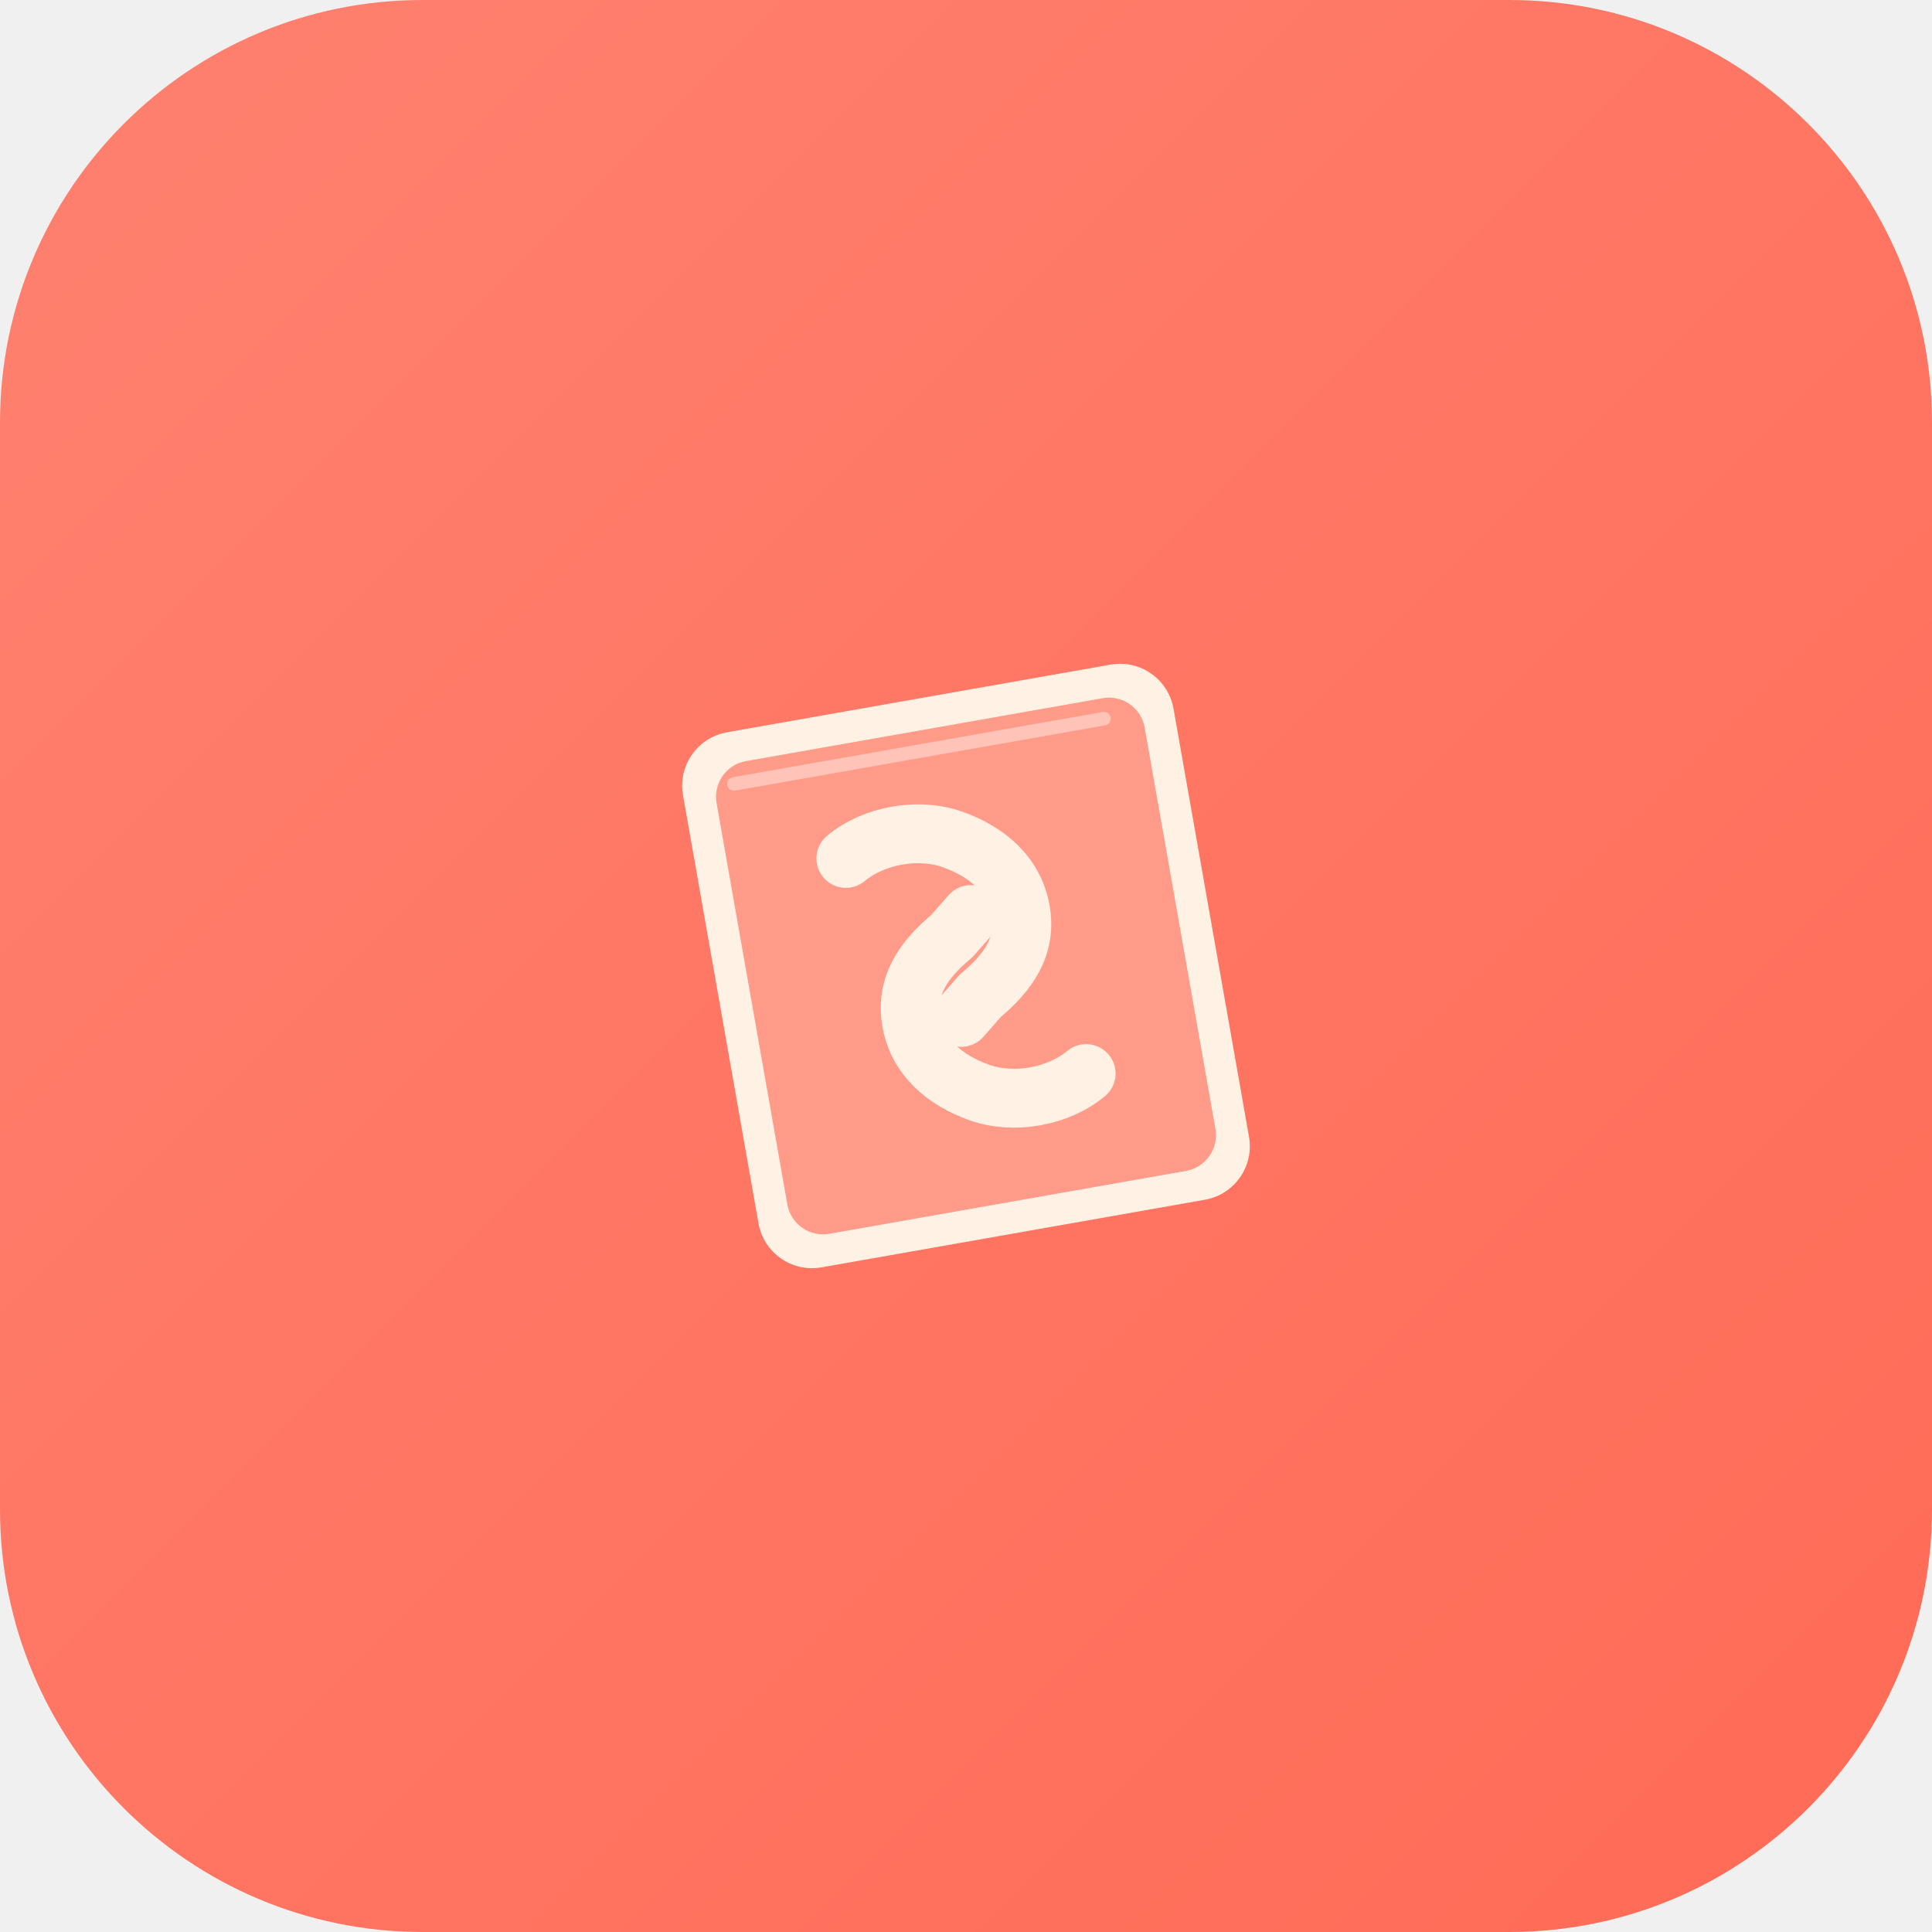
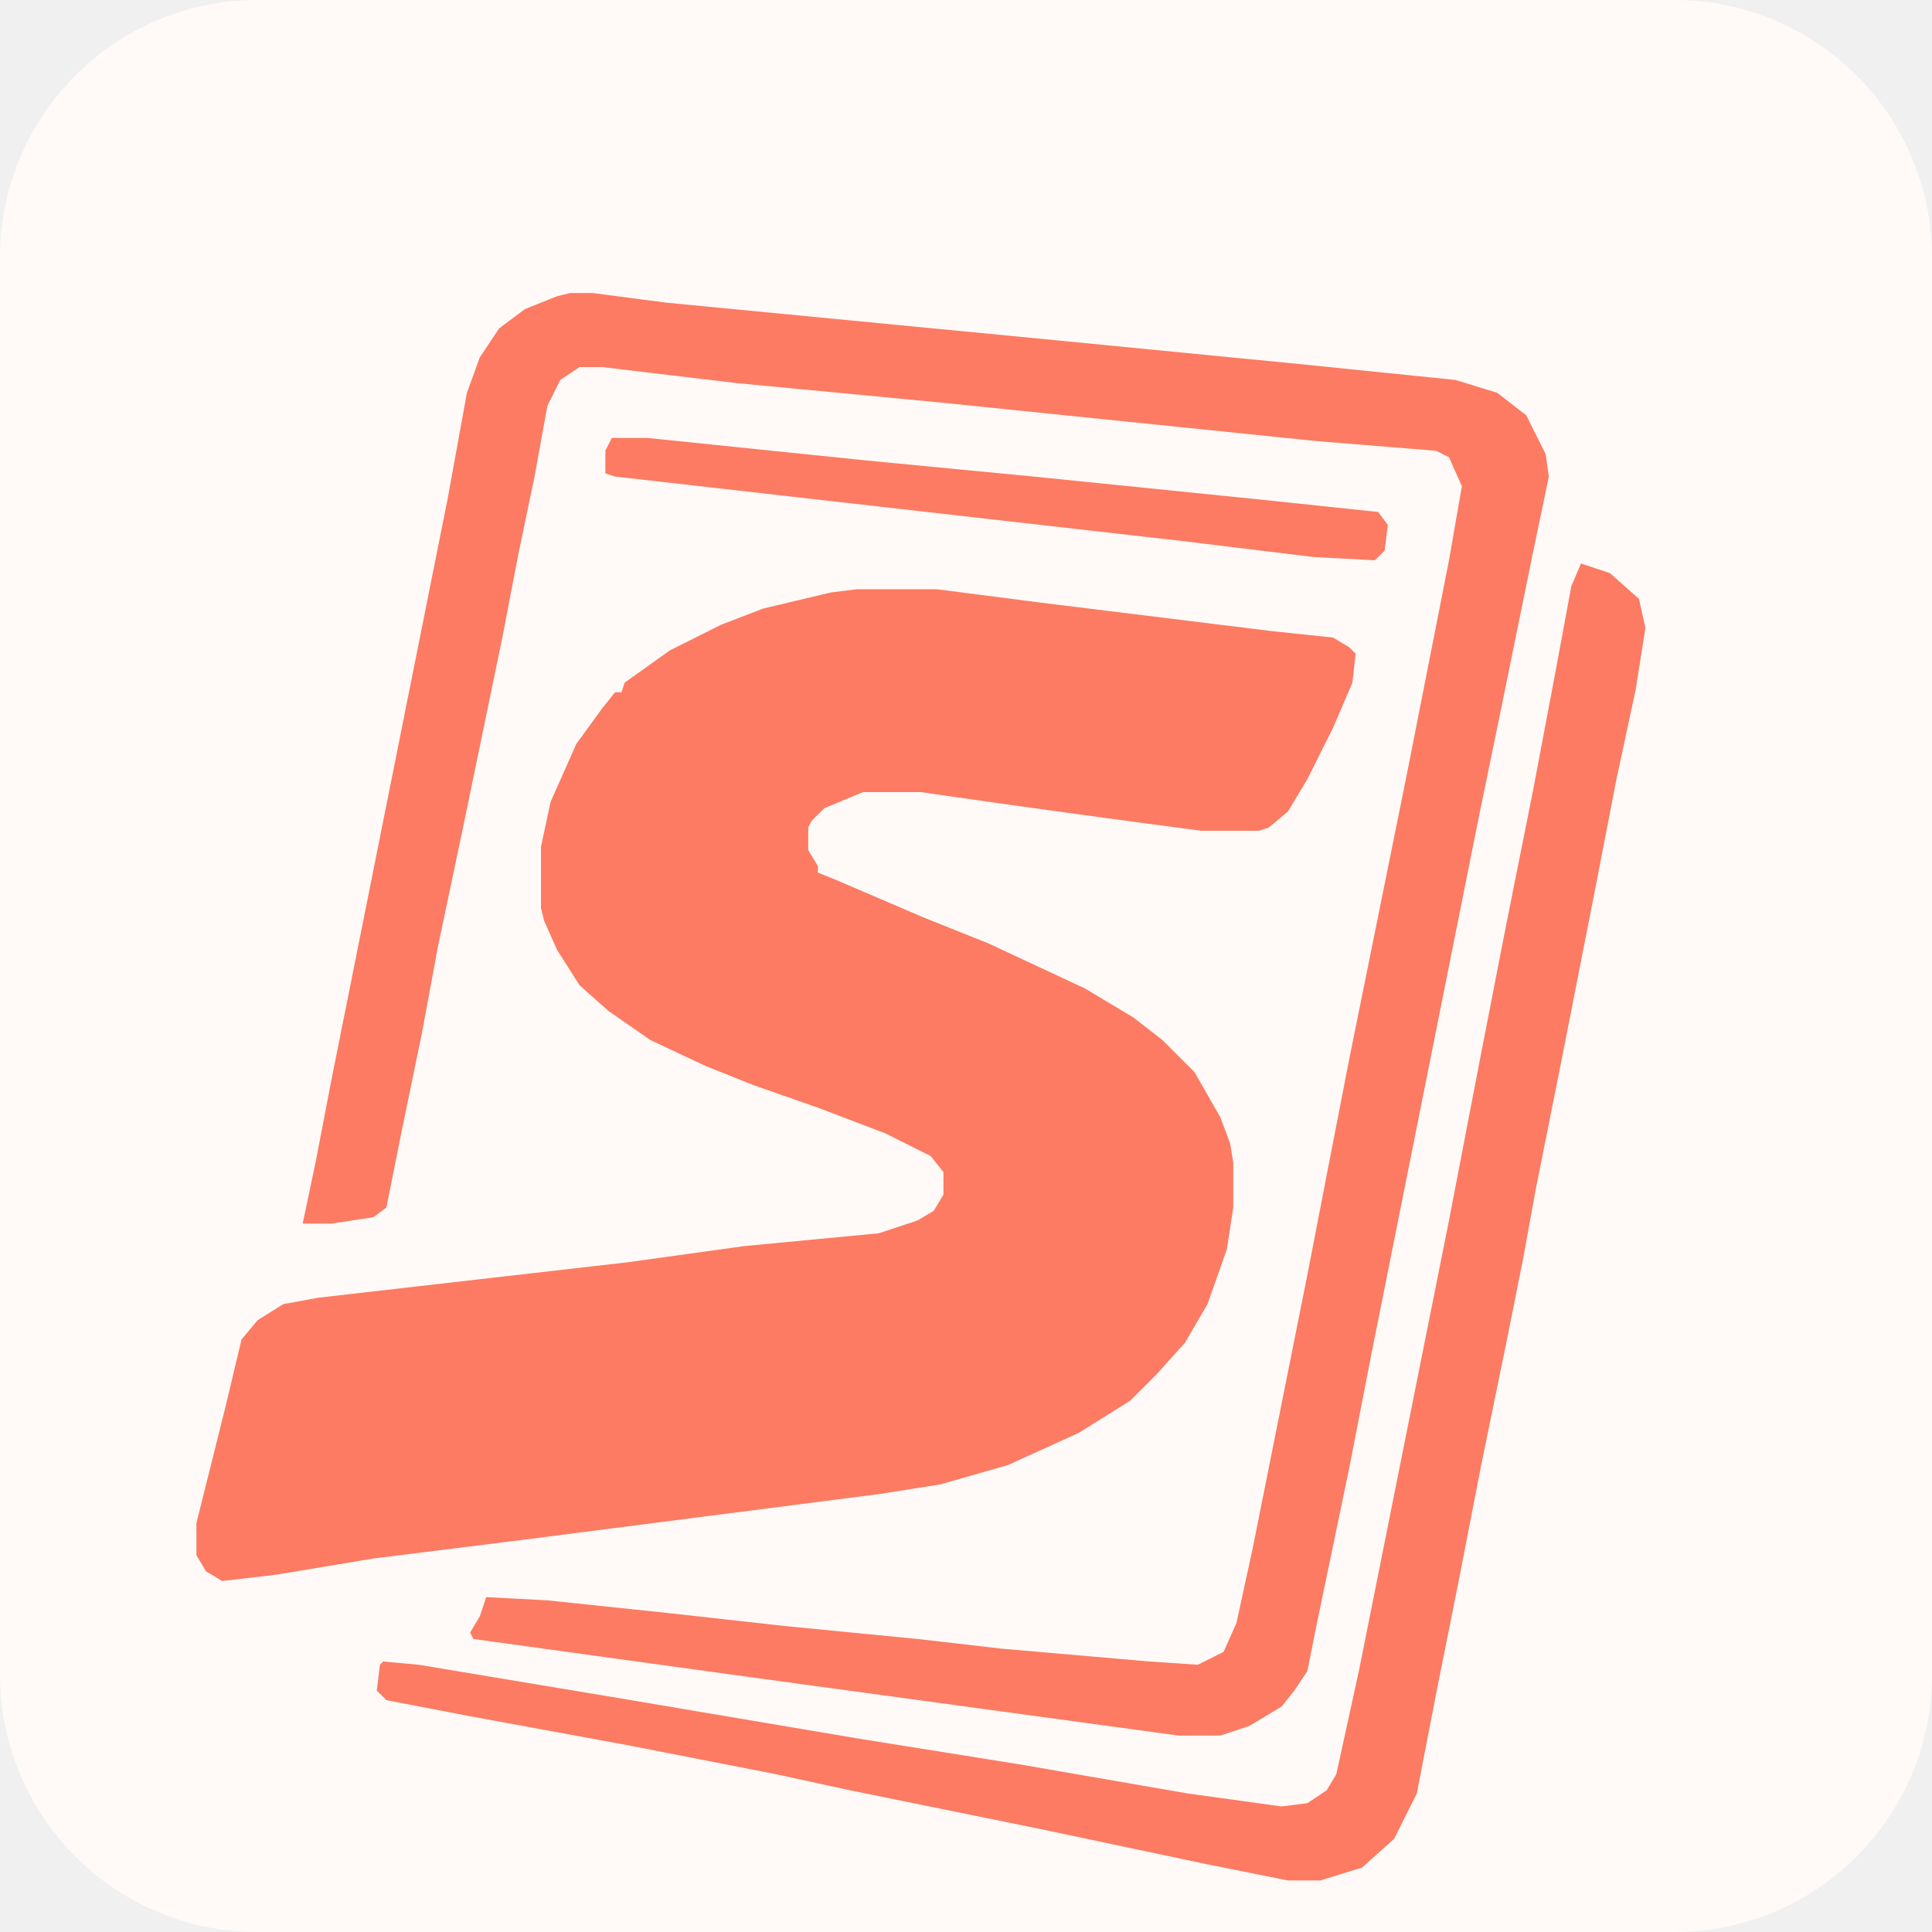
- <svg xmlns="http://www.w3.org/2000/svg" width="512" height="512" viewBox="0 0 512 512" fill="none">
-   <rect width="512" height="512" rx="112" fill="url(#bgGradient)" />
-   <defs>
-     <linearGradient id="bgGradient" x1="0%" y1="0%" x2="100%" y2="100%">
-       <stop offset="0%" style="stop-color:#FF8170;stop-opacity:1" />
-       <stop offset="100%" style="stop-color:#FF6B56;stop-opacity:1" />
-     </linearGradient>
-   </defs>
-   <g transform="translate(256, 256) scale(1.2) rotate(-10)">
-     <rect x="-50" y="-55" width="100" height="110" rx="10" fill="#000000" opacity="0.15" />
-     <rect x="-55" y="-60" width="110" height="120" rx="12" fill="#FFF1E3" />
-     <rect x="-48" y="-53" width="96" height="106" rx="8" fill="#FF9B88" />
-     <g>
-       <path d="M -22 -28                C -15 -32, -5 -32, 2 -28                C 9 -24, 14 -18, 14 -10                C 14 -2, 9 3, 2 7                L -3 11" stroke="#FFF1E3" stroke-width="13" stroke-linecap="round" stroke-linejoin="round" fill="none" />
-       <path d="M 3 -11                L -2 -7                C -9 -3, -14 2, -14 10                C -14 18, -9 24, -2 28                C 5 32, 15 32, 22 28" stroke="#FFF1E3" stroke-width="13" stroke-linecap="round" stroke-linejoin="round" fill="none" />
-     </g>
-     <rect x="-45" y="-50" width="86" height="3" rx="1.5" fill="#FFFFFF" opacity="0.4" />
-   </g>
+ <svg xmlns="http://www.w3.org/2000/svg" width="512" height="512" viewBox="55 660 600 600">
+   <rect x="55" y="660" width="600" height="600" rx="80" fill="#FFFAF8" />
+   <path transform="translate(321,843)" d="m0 0h25l31 4 73 9 19 2 5 3 2 2-1 9-6 14-8 16-6 10-6 5-3 1h-18l-30-4-29-4-28-4h-18l-12 5-4 4-1 2v7l3 5v2l5 2 28 12 20 8 30 14 15 9 9 7 10 10 8 14 3 8 1 6v14l-2 13-6 17-7 12-9 10-8 8-16 10-22 10-21 6-19 3-109 14-48 6-30 5-17 2-5-3-3-5v-10l9-36 5-21 5-6 8-5 11-2 96-11 36-5 42-4 12-4 5-3 3-5v-7l-4-5-14-7-21-8-20-7-15-6-17-8-13-9-9-8-7-11-4-9-1-4v-19l3-14 8-18 8-11 4-5h2l1-3 14-10 16-8 13-5 21-5z" fill="#FC7B62" />
+   <path transform="translate(232,751)" d="m0 0h7l23 3 114 11 82 8 49 5 13 4 9 7 6 12 1 7-5 24-10 49-7 34-33 165-7 36-10 48-3 15-4 6-4 5-10 6-9 3h-13l-132-18-87-12-1-2 3-5 2-6 19 1 38 4 36 4 41 4 26 3 46 4 15 1 8-4 4-9 5-23 17-85 6-31 7-36 18-89 13-66 4-23-4-9-4-2-37-3-117-12-63-6-42-5h-7l-6 4-4 8-4 22-5 24-5 26-12 58-8 38-5 27-6 29-5 25-4 3-13 2h-9l4-19 5-26 36-180 6-33 4-11 6-9 8-6 10-4z" fill="#FC7B62" />
+   <path transform="translate(546,835)" d="m0 0 9 3 9 8 2 9-3 19-6 28-6 31-11 56-8 40-4 22-5 25-8 39-7 36-7 35-6 31-7 14-10 9-13 4h-10l-25-5-52-11-59-12-23-5-46-9-49-9-26-5-3-3 1-8 1-1 11 1 60 10 77 13 50 8 52 9 29 4 8-1 6-4 3-5 7-32 28-140 10-52 8-41 8-40 7-37 5-27z" fill="#FC7B62" />
+   <path transform="translate(245,796)" d="m0 0h11l68 7 52 5 69 7 38 4 3 4-1 8-3 3-19-1-41-5-176-20-3-1v-7z" fill="#FC7B62" />
</svg>
